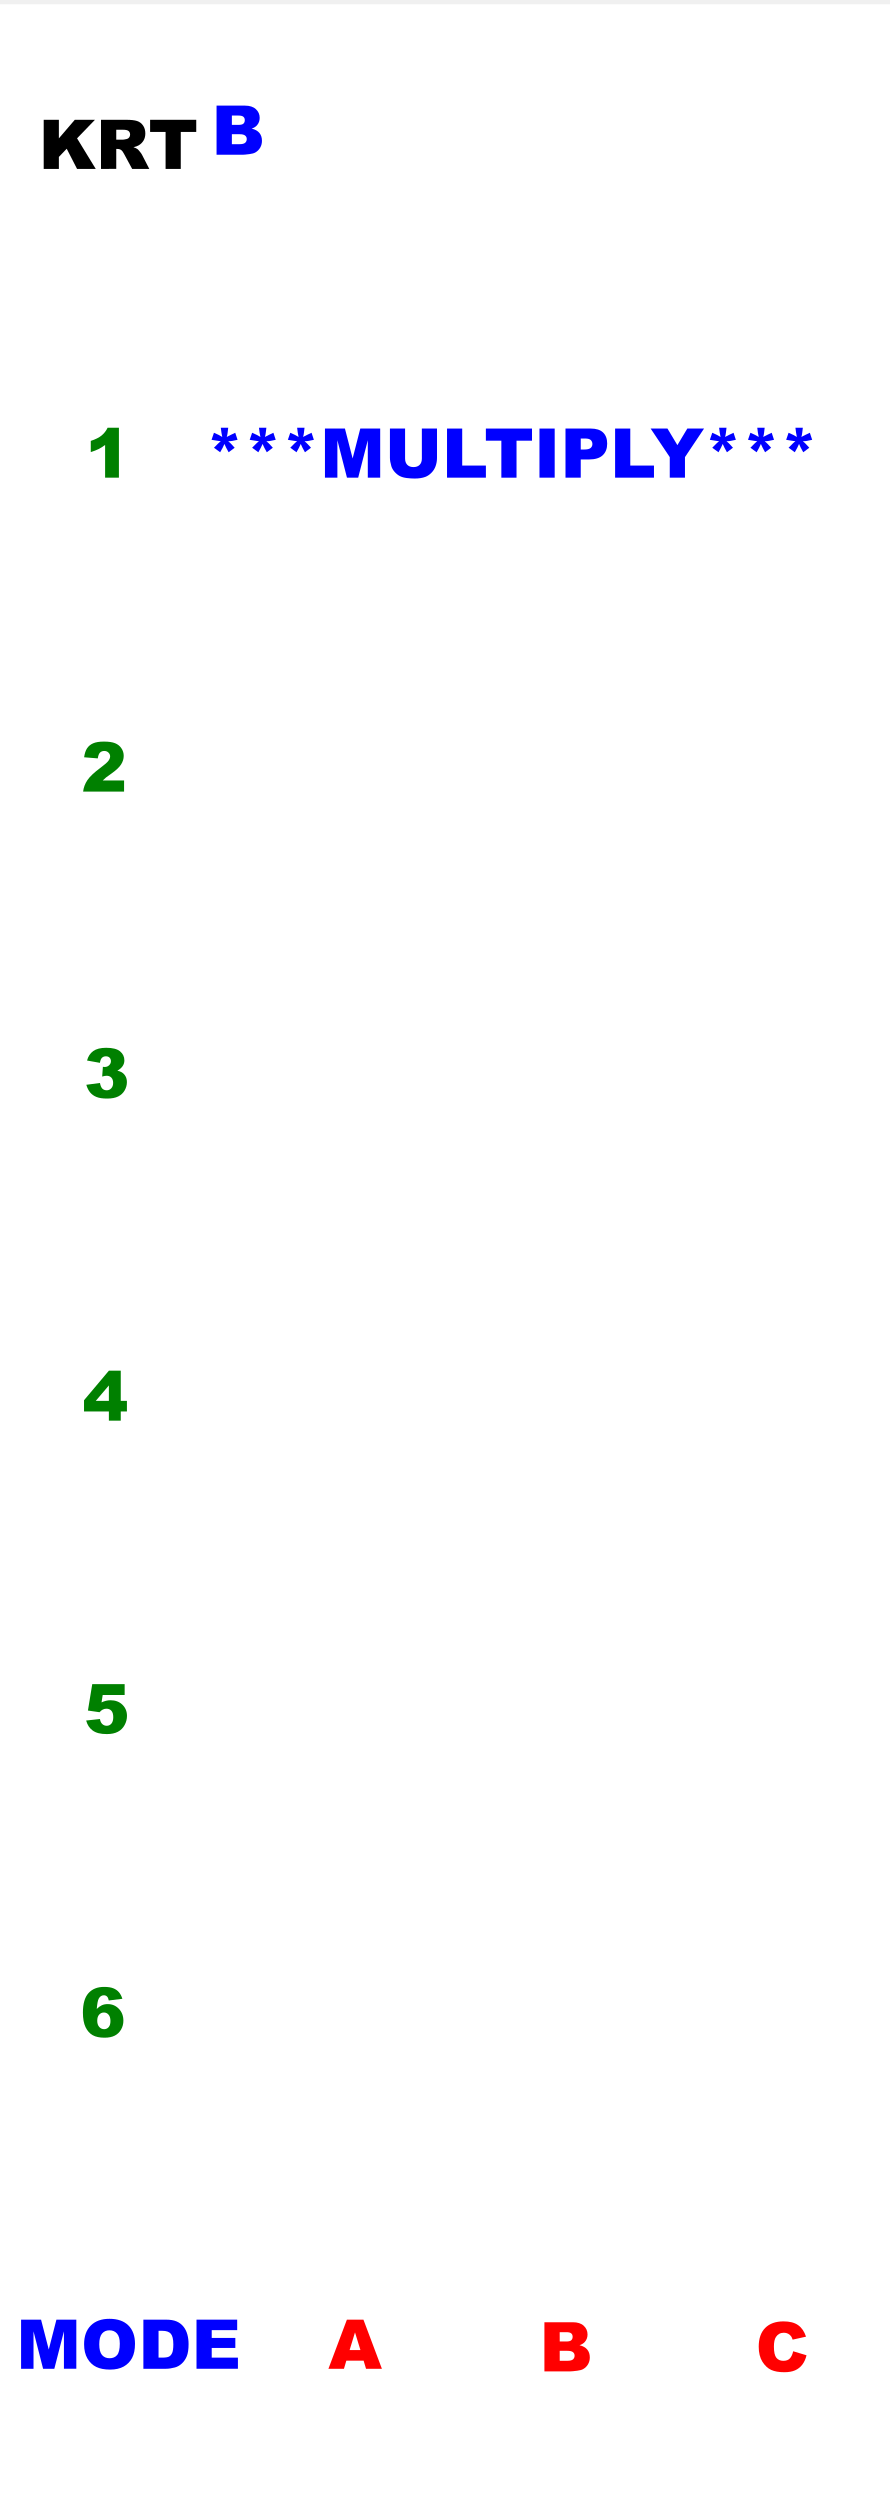
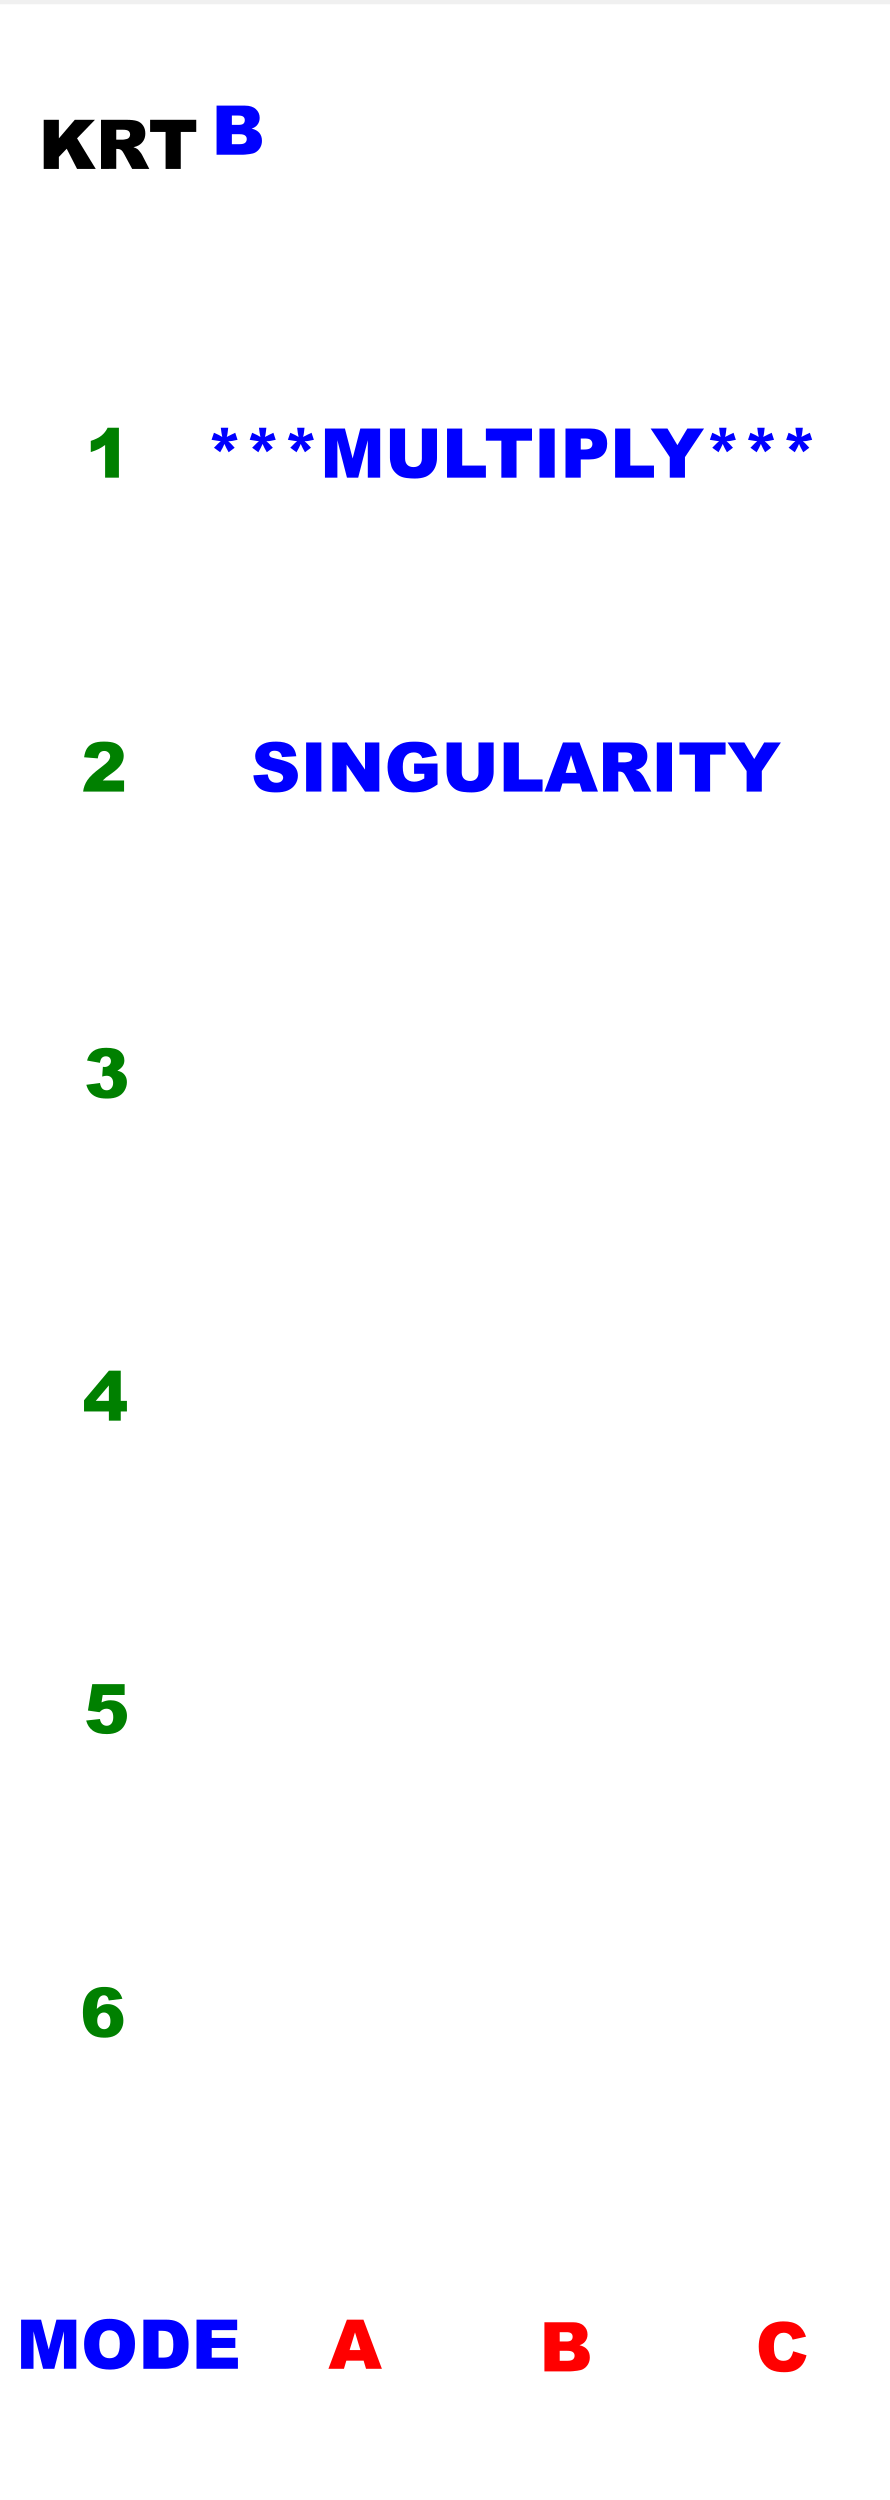
<svg xmlns="http://www.w3.org/2000/svg" width="45.72mm" height="128.542mm" viewBox="0 0 45.72 128.542" version="1.1" id="svg4541">
  <defs id="defs4535" />
  <g id="layer1" style="display:inline;opacity:1">
    <rect style="fill:#ffffff;stroke-width:0.372" id="rect111" width="45.839" height="128.323" x="0" y="0.219" />
  </g>
  <g id="layer4" transform="translate(0,28.00003)" style="display:inline">
    <text xml:space="preserve" style="font-style:normal;font-variant:normal;font-weight:normal;font-stretch:normal;font-size:4.586px;line-height:1.25;font-family:'Arial Black';-inkscape-font-specification:'Arial Black, Normal';font-variant-ligatures:normal;font-variant-caps:normal;font-variant-numeric:normal;text-align:center;letter-spacing:0px;word-spacing:0px;writing-mode:lr-tb;text-anchor:middle;fill:#000000;fill-opacity:1;stroke:none;stroke-width:0.265" x="11.906" y="-21.167" id="text115">
      <tspan id="tspan113" x="11.906" y="-17.055" style="stroke-width:0.265" />
    </text>
    <g aria-label="KRT" style="font-style:normal;font-variant:normal;font-weight:normal;font-stretch:normal;font-size:3.528px;line-height:1.25;font-family:'Arial Black';-inkscape-font-specification:'Arial Black, Normal';font-variant-ligatures:normal;font-variant-caps:normal;font-variant-numeric:normal;font-feature-settings:normal;text-align:center;letter-spacing:0px;word-spacing:0px;writing-mode:lr-tb;text-anchor:middle;fill:#000000;fill-opacity:1;stroke:none;stroke-width:0.265" id="text123" transform="translate(-12.17084,-117.4752)">
      <path d="m 14.418,95.635 h 0.78 v 0.954 l 0.818,-0.954 h 1.037 l -0.92,0.953 0.961,1.573 h -0.961 l -0.532,-1.039 -0.403,0.422 v 0.617 h -0.78 z" style="fill:#000000;stroke-width:0.265" id="path227" />
      <path d="m 17.364,98.16 v -2.525 h 1.301 q 0.362,0 0.553,0.062 0.191,0.062 0.308,0.231 0.117,0.167 0.117,0.408 0,0.21 -0.09,0.363 -0.09,0.152 -0.246,0.246 -0.1,0.06 -0.274,0.1 0.14,0.047 0.203,0.093 0.043,0.031 0.124,0.133 0.083,0.102 0.11,0.157 l 0.377,0.732 H 18.966 l -0.417,-0.772 q -0.079,-0.15 -0.141,-0.195 -0.084,-0.059 -0.191,-0.059 h -0.069 v 1.025 z m 0.784,-1.502 h 0.329 q 0.053,0 0.207,-0.034 0.078,-0.015 0.126,-0.079 0.05,-0.064 0.05,-0.146 0,-0.122 -0.078,-0.188 -0.078,-0.065 -0.291,-0.065 H 18.148 Z" style="fill:#000000;stroke-width:0.265" id="path229" />
      <path d="m 19.889,95.635 h 2.372 v 0.624 h -0.796 v 1.902 h -0.78 v -1.902 h -0.796 z" style="fill:#000000;stroke-width:0.265" id="path231" />
    </g>
    <g aria-label="Ω" style="font-style:normal;font-variant:normal;font-weight:normal;font-stretch:normal;font-size:3.528px;line-height:1.25;font-family:'Arial Black';-inkscape-font-specification:'Arial Black, Normal';font-variant-ligatures:normal;font-variant-caps:normal;font-variant-numeric:normal;font-feature-settings:normal;text-align:center;letter-spacing:0px;word-spacing:0px;writing-mode:lr-tb;text-anchor:middle;fill:#000000;fill-opacity:1;stroke:none;stroke-width:0.265" id="text107" transform="matrix(2.52226,0,0,2.48147,-16.86749,28.08487)" />
    <g aria-label="B" style="font-style:normal;font-variant:normal;font-weight:normal;font-stretch:normal;font-size:3.528px;line-height:1.25;font-family:'Arial Black';-inkscape-font-specification:'Arial Black, Normal';font-variant-ligatures:normal;font-variant-caps:normal;font-variant-numeric:normal;font-feature-settings:normal;text-align:center;letter-spacing:0px;word-spacing:0px;writing-mode:lr-tb;text-anchor:middle;fill:#0000ff;fill-opacity:1;stroke:none;stroke-width:0.265" id="text93">
      <path d="m 11.135,-22.569 h 1.461 q 0.365,0 0.56,0.181 0.196,0.181 0.196,0.448 0,0.224 -0.14,0.384 -0.093,0.107 -0.272,0.169 0.272,0.065 0.4,0.226 0.129,0.158 0.129,0.4 0,0.196 -0.091,0.353 -0.091,0.157 -0.25,0.248 -0.098,0.057 -0.296,0.083 -0.264,0.034 -0.35,0.034 h -1.347 z m 0.787,0.99 h 0.339 q 0.183,0 0.253,-0.062 0.072,-0.064 0.072,-0.183 0,-0.11 -0.072,-0.172 -0.071,-0.062 -0.248,-0.062 H 11.922 Z m 0,0.992 h 0.398 q 0.202,0 0.284,-0.071 0.083,-0.072 0.083,-0.193 0,-0.112 -0.083,-0.179 -0.081,-0.069 -0.286,-0.069 H 11.922 Z" style="stroke-width:0.265;fill:#0000ff" id="path95" />
    </g>
    <g aria-label="1" style="font-style:normal;font-variant:normal;font-weight:normal;font-stretch:normal;font-size:3.528px;line-height:1.25;font-family:'Arial Black';-inkscape-font-specification:'Arial Black, Normal';font-variant-ligatures:normal;font-variant-caps:normal;font-variant-numeric:normal;font-feature-settings:normal;text-align:center;letter-spacing:0px;word-spacing:0px;writing-mode:lr-tb;text-anchor:middle;fill:#008000;fill-opacity:1;stroke:none;stroke-width:0.265" id="text83" transform="translate(0.5291667)">
      <path d="m 5.585,-6.008 v 2.568 H 4.875 V -5.123 q -0.172,0.131 -0.334,0.212 -0.16,0.081 -0.403,0.155 v -0.575 q 0.358,-0.115 0.556,-0.277 0.198,-0.162 0.31,-0.4 z" style="fill:#008000;stroke-width:0.265" id="path206" />
    </g>
    <g aria-label="2" style="font-style:normal;font-variant:normal;font-weight:normal;font-stretch:normal;font-size:3.528px;line-height:1.25;font-family:'Arial Black';-inkscape-font-specification:'Arial Black, Normal';font-variant-ligatures:normal;font-variant-caps:normal;font-variant-numeric:normal;font-feature-settings:normal;text-align:center;letter-spacing:0px;word-spacing:0px;writing-mode:lr-tb;text-anchor:middle;fill:#008000;fill-opacity:1;stroke:none;stroke-width:0.265" id="text87">
      <path d="M 6.379,12.7 H 4.274 q 0.036,-0.312 0.219,-0.586 0.184,-0.276 0.689,-0.649 0.308,-0.229 0.394,-0.348 0.086,-0.119 0.086,-0.226 0,-0.115 -0.086,-0.196 -0.084,-0.083 -0.214,-0.083 -0.134,0 -0.22,0.084 -0.084,0.084 -0.114,0.298 l -0.703,-0.057 q 0.041,-0.296 0.152,-0.462 0.11,-0.167 0.31,-0.255 0.202,-0.09 0.556,-0.09 0.37,0 0.575,0.084 0.207,0.084 0.324,0.26 0.119,0.174 0.119,0.391 0,0.231 -0.136,0.441 Q 6.092,11.518 5.735,11.77 5.523,11.916 5.451,11.975 q -0.071,0.059 -0.167,0.153 h 1.096 z" style="fill:#008000;stroke-width:0.265" id="path203" />
    </g>
    <g aria-label="3" style="font-style:normal;font-variant:normal;font-weight:normal;font-stretch:normal;font-size:3.528px;line-height:1.25;font-family:'Arial Black';-inkscape-font-specification:'Arial Black, Normal';font-variant-ligatures:normal;font-variant-caps:normal;font-variant-numeric:normal;font-feature-settings:normal;text-align:center;letter-spacing:0px;word-spacing:0px;writing-mode:lr-tb;text-anchor:middle;fill:#008000;fill-opacity:1;stroke:none;stroke-width:0.265" id="text91">
      <path d="M 5.139,26.648 4.476,26.529 q 0.083,-0.317 0.317,-0.486 0.236,-0.169 0.667,-0.169 0.494,0 0.715,0.184 0.22,0.184 0.22,0.463 0,0.164 -0.09,0.296 -0.09,0.133 -0.27,0.233 0.146,0.036 0.224,0.084 0.126,0.078 0.195,0.205 0.071,0.126 0.071,0.301 0,0.22 -0.115,0.424 -0.115,0.202 -0.332,0.312 -0.217,0.109 -0.57,0.109 -0.345,0 -0.544,-0.081 Q 4.763,28.324 4.634,28.169 4.507,28.012 4.438,27.776 l 0.701,-0.093 q 0.041,0.212 0.127,0.295 0.088,0.081 0.222,0.081 0.141,0 0.234,-0.103 0.095,-0.103 0.095,-0.276 0,-0.176 -0.091,-0.272 -0.09,-0.096 -0.245,-0.096 -0.083,0 -0.227,0.041 l 0.036,-0.501 q 0.059,0.009 0.091,0.009 0.138,0 0.229,-0.088 0.093,-0.088 0.093,-0.208 0,-0.115 -0.069,-0.184 -0.069,-0.069 -0.189,-0.069 -0.124,0 -0.202,0.076 -0.078,0.074 -0.105,0.262 z" style="fill:#008000;stroke-width:0.265" id="path200" />
    </g>
    <g aria-label="4" style="font-style:normal;font-variant:normal;font-weight:normal;font-stretch:normal;font-size:3.528px;line-height:1.25;font-family:'Arial Black';-inkscape-font-specification:'Arial Black, Normal';font-variant-ligatures:normal;font-variant-caps:normal;font-variant-numeric:normal;font-feature-settings:normal;text-align:center;letter-spacing:0px;word-spacing:0px;writing-mode:lr-tb;text-anchor:middle;fill:#008000;fill-opacity:1;stroke:none;stroke-width:0.265" id="text95">
      <path d="M 5.598,44.573 H 4.32 V 43.996 L 5.598,42.477 H 6.209 v 1.552 h 0.317 v 0.544 H 6.209 v 0.472 H 5.598 Z m 0,-0.544 v -0.794 l -0.675,0.794 z" style="fill:#008000;stroke-width:0.265" id="path197" />
    </g>
    <g aria-label="5" style="font-style:normal;font-variant:normal;font-weight:normal;font-stretch:normal;font-size:3.528px;line-height:1.25;font-family:'Arial Black';-inkscape-font-specification:'Arial Black, Normal';font-variant-ligatures:normal;font-variant-caps:normal;font-variant-numeric:normal;font-feature-settings:normal;text-align:center;letter-spacing:0px;word-spacing:0px;writing-mode:lr-tb;text-anchor:middle;fill:#000000;fill-opacity:1;stroke:none;stroke-width:0.265" id="text99">
      <path d="m 4.743,58.593 h 1.666 v 0.56 H 5.28 l -0.06,0.379 q 0.117,-0.055 0.231,-0.083 0.115,-0.028 0.227,-0.028 0.379,0 0.615,0.229 0.236,0.229 0.236,0.577 0,0.245 -0.122,0.47 -0.121,0.226 -0.345,0.345 -0.222,0.119 -0.57,0.119 -0.25,0 -0.429,-0.047 Q 4.885,61.067 4.76,60.974 4.636,60.879 4.558,60.76 4.481,60.642 4.429,60.464 l 0.71,-0.078 q 0.026,0.171 0.121,0.26 0.095,0.088 0.226,0.088 0.146,0 0.241,-0.11 0.096,-0.112 0.096,-0.332 0,-0.226 -0.096,-0.331 -0.096,-0.105 -0.257,-0.105 -0.102,0 -0.196,0.05 -0.071,0.036 -0.155,0.131 l -0.598,-0.086 z" style="fill:#008000;stroke-width:0.265" id="path194" />
    </g>
    <g aria-label="6" style="font-style:normal;font-variant:normal;font-weight:normal;font-stretch:normal;font-size:3.528px;line-height:1.25;font-family:'Arial Black';-inkscape-font-specification:'Arial Black, Normal';font-variant-ligatures:normal;font-variant-caps:normal;font-variant-numeric:normal;font-feature-settings:normal;text-align:center;letter-spacing:0px;word-spacing:0px;writing-mode:lr-tb;text-anchor:middle;fill:#000000;fill-opacity:1;stroke:none;stroke-width:0.265" id="text103">
      <path d="m 6.291,74.772 -0.698,0.086 q -0.028,-0.146 -0.093,-0.207 -0.064,-0.06 -0.158,-0.06 -0.171,0 -0.265,0.172 -0.069,0.124 -0.102,0.531 0.126,-0.127 0.258,-0.188 0.133,-0.062 0.307,-0.062 0.338,0 0.57,0.241 0.234,0.241 0.234,0.612 0,0.25 -0.119,0.456 -0.117,0.207 -0.327,0.314 -0.208,0.105 -0.524,0.105 -0.379,0 -0.608,-0.129 Q 4.537,76.514 4.399,76.231 4.263,75.947 4.263,75.48 q 0,-0.684 0.288,-1.001 0.288,-0.319 0.798,-0.319 0.301,0 0.475,0.071 0.176,0.069 0.291,0.203 0.115,0.134 0.176,0.338 z m -1.292,1.125 q 0,0.205 0.103,0.322 0.103,0.115 0.253,0.115 0.138,0 0.231,-0.105 0.093,-0.105 0.093,-0.314 0,-0.214 -0.096,-0.326 -0.096,-0.112 -0.239,-0.112 -0.146,0 -0.246,0.109 -0.098,0.109 -0.098,0.31 z" style="fill:#008000;stroke-width:0.265" id="path191" />
    </g>
    <g aria-label="MODE" style="font-style:normal;font-variant:normal;font-weight:normal;font-stretch:normal;font-size:3.528px;line-height:1.25;font-family:'Arial Black';-inkscape-font-specification:'Arial Black, Normal';font-variant-ligatures:normal;font-variant-caps:normal;font-variant-numeric:normal;font-feature-settings:normal;text-align:center;letter-spacing:0px;word-spacing:0px;writing-mode:lr-tb;text-anchor:middle;fill:#000000;fill-opacity:1;stroke:none;stroke-width:0.265" id="text176">
      <path d="m 1.084,91.269 h 1.027 l 0.396,1.537 0.394,-1.537 h 1.023 v 2.525 H 3.287 V 91.869 L 2.793,93.795 H 2.216 L 1.723,91.869 v 1.926 H 1.084 Z" style="fill:#0000ff;stroke-width:0.265" id="path209" />
      <path d="m 4.324,92.534 q 0,-0.618 0.345,-0.963 0.345,-0.345 0.959,-0.345 0.63,0 0.972,0.339 0.341,0.338 0.341,0.947 0,0.443 -0.15,0.727 -0.148,0.282 -0.431,0.441 -0.281,0.157 -0.701,0.157 -0.427,0 -0.708,-0.136 Q 4.672,93.566 4.498,93.271 4.324,92.977 4.324,92.534 Z m 0.78,0.003 q 0,0.382 0.141,0.549 0.143,0.167 0.388,0.167 0.251,0 0.389,-0.164 0.138,-0.164 0.138,-0.587 0,-0.357 -0.145,-0.52 -0.143,-0.165 -0.389,-0.165 -0.236,0 -0.379,0.167 -0.143,0.167 -0.143,0.553 z" style="fill:#0000ff;stroke-width:0.265" id="path211" />
      <path d="m 7.372,91.269 h 1.159 q 0.343,0 0.553,0.093 0.212,0.093 0.35,0.267 0.138,0.174 0.2,0.405 0.062,0.231 0.062,0.489 0,0.405 -0.093,0.629 -0.091,0.222 -0.255,0.374 -0.164,0.15 -0.351,0.2 -0.257,0.069 -0.465,0.069 H 7.372 Z m 0.78,0.572 v 1.38 h 0.191 q 0.245,0 0.348,-0.053 0.103,-0.055 0.162,-0.189 0.059,-0.136 0.059,-0.439 0,-0.401 -0.131,-0.549 -0.131,-0.148 -0.434,-0.148 z" style="fill:#0000ff;stroke-width:0.265" id="path213" />
      <path d="m 10.104,91.269 h 2.091 v 0.539 H 10.886 v 0.401 h 1.214 v 0.515 H 10.886 v 0.498 h 1.347 v 0.572 h -2.129 z" style="fill:#0000ff;stroke-width:0.265" id="path215" />
    </g>
    <g aria-label="A" style="font-style:normal;font-variant:normal;font-weight:normal;font-stretch:normal;font-size:3.528px;line-height:1.25;font-family:'Arial Black';-inkscape-font-specification:'Arial Black, Normal';font-variant-ligatures:normal;font-variant-caps:normal;font-variant-numeric:normal;font-feature-settings:normal;text-align:center;letter-spacing:0px;word-spacing:0px;writing-mode:lr-tb;text-anchor:middle;fill:#ff0000;fill-opacity:1;stroke:none;stroke-width:0.265" id="text252">
      <path d="m 18.696,93.378 h -0.889 l -0.122,0.417 h -0.798 l 0.949,-2.525 h 0.851 l 0.949,2.525 h -0.816 z m -0.164,-0.546 -0.279,-0.908 -0.277,0.908 z" style="fill:#ff0000;stroke-width:0.265" id="path280" />
    </g>
    <g aria-label="B" style="font-style:normal;font-variant:normal;font-weight:normal;font-stretch:normal;font-size:3.528px;line-height:1.25;font-family:'Arial Black';-inkscape-font-specification:'Arial Black, Normal';font-variant-ligatures:normal;font-variant-caps:normal;font-variant-numeric:normal;font-feature-settings:normal;text-align:center;letter-spacing:0px;word-spacing:0px;writing-mode:lr-tb;text-anchor:middle;fill:#ff0000;fill-opacity:1;stroke:none;stroke-width:0.265" id="text256">
      <path d="m 27.992,91.402 h 1.461 q 0.365,0 0.56,0.181 0.196,0.181 0.196,0.448 0,0.224 -0.14,0.384 -0.093,0.107 -0.272,0.169 0.272,0.065 0.4,0.226 0.129,0.158 0.129,0.4 0,0.196 -0.091,0.353 -0.091,0.157 -0.25,0.248 -0.098,0.057 -0.296,0.083 -0.264,0.034 -0.35,0.034 h -1.347 z m 0.787,0.99 h 0.339 q 0.183,0 0.253,-0.062 0.072,-0.064 0.072,-0.183 0,-0.11 -0.072,-0.172 -0.071,-0.062 -0.248,-0.062 h -0.345 z m 0,0.992 h 0.398 q 0.202,0 0.284,-0.071 0.083,-0.072 0.083,-0.193 0,-0.112 -0.083,-0.179 -0.081,-0.069 -0.286,-0.069 h -0.396 z" style="fill:#ff0000;stroke-width:0.265" id="path277" />
    </g>
    <g aria-label="C" style="font-style:normal;font-variant:normal;font-weight:normal;font-stretch:normal;font-size:3.528px;line-height:1.25;font-family:'Arial Black';-inkscape-font-specification:'Arial Black, Normal';font-variant-ligatures:normal;font-variant-caps:normal;font-variant-numeric:normal;font-feature-settings:normal;text-align:center;letter-spacing:0px;word-spacing:0px;writing-mode:lr-tb;text-anchor:middle;fill:#ff0000;fill-opacity:1;stroke:none;stroke-width:0.265" id="text260" transform="translate(0.5291667)">
      <path d="m 40.255,92.895 0.684,0.207 q -0.069,0.288 -0.217,0.481 -0.148,0.193 -0.369,0.291 -0.219,0.098 -0.558,0.098 -0.412,0 -0.674,-0.119 -0.26,-0.121 -0.45,-0.422 -0.189,-0.301 -0.189,-0.772 0,-0.627 0.332,-0.963 0.334,-0.338 0.944,-0.338 0.477,0 0.749,0.193 0.274,0.193 0.407,0.593 l -0.689,0.153 q -0.036,-0.115 -0.076,-0.169 -0.065,-0.09 -0.16,-0.138 -0.095,-0.048 -0.212,-0.048 -0.265,0 -0.407,0.214 -0.107,0.158 -0.107,0.498 0,0.42 0.127,0.577 0.127,0.155 0.358,0.155 0.224,0 0.338,-0.126 0.115,-0.126 0.167,-0.365 z" style="fill:#ff0000;stroke-width:0.265" id="path274" />
    </g>
    <g aria-label="***MULTIPLY***" style="font-style:normal;font-variant:normal;font-weight:normal;font-stretch:normal;font-size:3.528px;line-height:1.25;font-family:'Arial Black';-inkscape-font-specification:'Arial Black, Normal';font-variant-ligatures:normal;font-variant-caps:normal;font-variant-numeric:normal;font-feature-settings:normal;text-align:center;letter-spacing:0px;word-spacing:0px;writing-mode:lr-tb;text-anchor:middle;fill:#0000ff;fill-opacity:1;stroke:none;stroke-width:0.265" id="text52">
      <path d="m 11.353,-6.008 h 0.381 l -0.031,0.26 q -0.01,0.095 -0.043,0.215 0.065,-0.033 0.086,-0.045 0.072,-0.04 0.11,-0.057 l 0.239,-0.114 0.119,0.363 -0.265,0.055 q -0.072,0.014 -0.215,0.019 0.096,0.076 0.153,0.138 l 0.179,0.195 -0.31,0.233 -0.127,-0.233 q -0.028,-0.05 -0.09,-0.195 -0.067,0.158 -0.09,0.195 l -0.129,0.233 -0.319,-0.233 0.193,-0.195 q 0.081,-0.081 0.158,-0.138 -0.079,-0.007 -0.208,-0.031 l -0.267,-0.043 0.124,-0.363 0.239,0.109 q 0.038,0.017 0.188,0.107 -0.033,-0.145 -0.041,-0.215 z" style="fill:#0000ff;stroke-width:0.265" id="path54" />
      <path d="m 13.315,-6.008 h 0.381 l -0.031,0.26 q -0.01,0.095 -0.043,0.215 0.065,-0.033 0.086,-0.045 0.072,-0.04 0.11,-0.057 l 0.239,-0.114 0.119,0.363 -0.265,0.055 q -0.072,0.014 -0.215,0.019 0.096,0.076 0.153,0.138 l 0.179,0.195 -0.31,0.233 -0.127,-0.233 q -0.028,-0.05 -0.09,-0.195 -0.067,0.158 -0.09,0.195 l -0.129,0.233 -0.319,-0.233 0.193,-0.195 q 0.081,-0.081 0.158,-0.138 -0.079,-0.007 -0.208,-0.031 l -0.267,-0.043 0.124,-0.363 0.239,0.109 q 0.038,0.017 0.188,0.107 -0.033,-0.145 -0.041,-0.215 z" style="fill:#0000ff;stroke-width:0.265" id="path56" />
      <path d="m 15.277,-6.008 h 0.381 l -0.031,0.26 q -0.01,0.095 -0.043,0.215 0.065,-0.033 0.086,-0.045 0.072,-0.04 0.11,-0.057 l 0.239,-0.114 0.119,0.363 -0.265,0.055 q -0.072,0.014 -0.215,0.019 0.096,0.076 0.153,0.138 l 0.179,0.195 -0.31,0.233 -0.127,-0.233 q -0.028,-0.05 -0.09,-0.195 -0.067,0.158 -0.09,0.195 l -0.129,0.233 -0.319,-0.233 0.193,-0.195 q 0.081,-0.081 0.158,-0.138 -0.079,-0.007 -0.208,-0.031 l -0.267,-0.043 0.124,-0.363 0.239,0.109 q 0.038,0.017 0.188,0.107 -0.033,-0.145 -0.041,-0.215 z" style="fill:#0000ff;stroke-width:0.265" id="path58" />
      <path d="m 16.708,-5.965 h 1.027 l 0.396,1.537 0.394,-1.537 h 1.023 v 2.525 h -0.637 v -1.926 l -0.494,1.926 h -0.577 l -0.493,-1.926 v 1.926 h -0.639 z" style="fill:#0000ff;stroke-width:0.265" id="path60" />
      <path d="m 21.69,-5.965 h 0.779 v 1.506 q 0,0.224 -0.071,0.424 -0.069,0.198 -0.219,0.348 -0.148,0.148 -0.312,0.208 -0.227,0.084 -0.546,0.084 -0.184,0 -0.403,-0.026 -0.217,-0.026 -0.363,-0.102 -0.146,-0.078 -0.269,-0.219 -0.121,-0.141 -0.165,-0.291 -0.072,-0.241 -0.072,-0.427 V -5.965 h 0.779 v 1.542 q 0,0.207 0.114,0.324 0.115,0.115 0.319,0.115 0.202,0 0.315,-0.114 0.115,-0.115 0.115,-0.326 z" style="fill:#0000ff;stroke-width:0.265" id="path62" />
      <path d="m 22.985,-5.965 h 0.78 v 1.903 h 1.218 v 0.622 h -1.998 z" style="fill:#0000ff;stroke-width:0.265" id="path64" />
      <path d="m 24.982,-5.965 h 2.372 v 0.624 h -0.796 v 1.902 h -0.78 v -1.902 h -0.796 z" style="fill:#0000ff;stroke-width:0.265" id="path66" />
      <path d="m 27.738,-5.965 h 0.782 v 2.525 h -0.782 z" style="fill:#0000ff;stroke-width:0.265" id="path68" />
      <path d="m 29.076,-5.965 h 1.297 q 0.424,0 0.634,0.202 0.212,0.202 0.212,0.574 0,0.382 -0.231,0.598 -0.229,0.215 -0.701,0.215 h -0.427 v 0.937 h -0.784 z m 0.784,1.077 h 0.191 q 0.226,0 0.317,-0.078 0.091,-0.079 0.091,-0.202 0,-0.119 -0.079,-0.202 -0.079,-0.083 -0.298,-0.083 h -0.222 z" style="fill:#0000ff;stroke-width:0.265" id="path70" />
      <path d="m 31.627,-5.965 h 0.78 v 1.903 h 1.218 v 0.622 h -1.998 z" style="fill:#0000ff;stroke-width:0.265" id="path72" />
      <path d="m 33.453,-5.965 h 0.866 l 0.51,0.853 0.51,-0.853 h 0.861 L 35.219,-4.497 v 1.058 h -0.782 v -1.058 z" style="fill:#0000ff;stroke-width:0.265" id="path74" />
      <path d="m 36.974,-6.008 h 0.381 l -0.031,0.26 q -0.01,0.095 -0.043,0.215 0.065,-0.033 0.086,-0.045 0.072,-0.04 0.11,-0.057 l 0.239,-0.114 0.119,0.363 -0.265,0.055 q -0.072,0.014 -0.215,0.019 0.096,0.076 0.153,0.138 l 0.179,0.195 -0.31,0.233 -0.127,-0.233 q -0.028,-0.05 -0.09,-0.195 -0.067,0.158 -0.09,0.195 l -0.129,0.233 -0.319,-0.233 0.193,-0.195 q 0.081,-0.081 0.158,-0.138 -0.079,-0.007 -0.208,-0.031 l -0.267,-0.043 0.124,-0.363 0.239,0.109 q 0.038,0.017 0.188,0.107 -0.033,-0.145 -0.041,-0.215 z" style="fill:#0000ff;stroke-width:0.265" id="path76" />
      <path d="m 38.936,-6.008 h 0.381 l -0.031,0.26 q -0.01,0.095 -0.043,0.215 0.065,-0.033 0.086,-0.045 0.072,-0.04 0.11,-0.057 l 0.239,-0.114 0.119,0.363 -0.265,0.055 q -0.072,0.014 -0.215,0.019 0.096,0.076 0.153,0.138 l 0.179,0.195 -0.31,0.233 -0.127,-0.233 q -0.028,-0.05 -0.09,-0.195 -0.067,0.158 -0.09,0.195 l -0.129,0.233 -0.319,-0.233 0.193,-0.195 q 0.081,-0.081 0.158,-0.138 -0.079,-0.007 -0.208,-0.031 l -0.267,-0.043 0.124,-0.363 0.239,0.109 q 0.038,0.017 0.188,0.107 -0.033,-0.145 -0.041,-0.215 z" style="fill:#0000ff;stroke-width:0.265" id="path78" />
      <path d="m 40.898,-6.008 h 0.381 l -0.031,0.26 q -0.01,0.095 -0.043,0.215 0.065,-0.033 0.086,-0.045 0.072,-0.04 0.11,-0.057 l 0.239,-0.114 0.119,0.363 -0.265,0.055 q -0.072,0.014 -0.215,0.019 0.096,0.076 0.153,0.138 l 0.179,0.195 -0.31,0.233 -0.127,-0.233 q -0.028,-0.05 -0.09,-0.195 -0.067,0.158 -0.09,0.195 l -0.129,0.233 -0.319,-0.233 0.193,-0.195 q 0.081,-0.081 0.158,-0.138 -0.079,-0.007 -0.208,-0.031 l -0.267,-0.043 0.124,-0.363 0.239,0.109 q 0.038,0.017 0.188,0.107 -0.033,-0.145 -0.041,-0.215 z" style="fill:#0000ff;stroke-width:0.265" id="path80" />
    </g>
+     <g aria-label="SINGULARITY" style="font-style:normal;font-variant:normal;font-weight:normal;font-stretch:normal;font-size:3.528px;line-height:1.25;font-family:'Arial Black';-inkscape-font-specification:'Arial Black, Normal';font-variant-ligatures:normal;font-variant-caps:normal;font-variant-numeric:normal;font-feature-settings:normal;text-align:center;letter-spacing:0px;word-spacing:0px;writing-mode:lr-tb;text-anchor:middle;fill:#0000ff;fill-opacity:1;stroke:none;stroke-width:0.265" id="text67">
+       <path d="m 13.026,11.865 0.742,-0.047 q 0.024,0.181 0.098,0.276 0.121,0.153 0.345,0.153 0.167,0 0.257,-0.078 0.091,-0.079 0.091,-0.183 0,-0.098 -0.086,-0.176 -0.086,-0.078 -0.4,-0.146 -0.513,-0.115 -0.732,-0.307 -0.22,-0.191 -0.22,-0.487 0,-0.195 0.112,-0.367 0.114,-0.174 0.339,-0.272 0.227,-0.1 0.622,-0.1 0.484,0 0.737,0.181 0.255,0.179 0.303,0.572 l -0.736,0.043 q -0.029,-0.171 -0.124,-0.248 -0.093,-0.078 -0.258,-0.078 -0.136,0 -0.205,0.059 -0.069,0.057 -0.069,0.14 0,0.06 0.057,0.109 0.055,0.05 0.262,0.093 0.512,0.11 0.732,0.224 0.222,0.112 0.322,0.279 0.102,0.167 0.102,0.374 0,0.243 -0.134,0.448 -0.134,0.205 -0.376,0.312 -0.241,0.105 -0.608,0.105 -0.644,0 -0.892,-0.248 -0.248,-0.248 -0.281,-0.63 z" style="fill:#0000ff;stroke-width:0.265" id="path69" />
+       <path d="m 15.74,10.175 h 0.782 v 2.525 h -0.782 z" style="fill:#0000ff;stroke-width:0.265" id="path71" />
+       <path d="m 17.088,10.175 h 0.729 l 0.951,1.397 v -1.397 h 0.736 v 2.525 h -0.736 l -0.946,-1.387 v 1.387 h -0.734 z" style="fill:#0000ff;stroke-width:0.265" id="path73" />
+       <path d="M 21.291,11.785 V 11.26 h 1.206 v 1.077 q -0.346,0.236 -0.613,0.322 -0.265,0.084 -0.63,0.084 -0.45,0 -0.734,-0.153 -0.282,-0.153 -0.439,-0.456 -0.155,-0.303 -0.155,-0.696 0,-0.413 0.171,-0.718 0.171,-0.307 0.5,-0.465 0.257,-0.122 0.691,-0.122 0.419,0 0.625,0.076 0.208,0.076 0.345,0.236 0.138,0.158 0.207,0.403 l -0.753,0.134 q -0.047,-0.143 -0.158,-0.219 -0.11,-0.076 -0.282,-0.076 -0.257,0 -0.41,0.179 -0.152,0.177 -0.152,0.563 0,0.41 0.153,0.586 0.155,0.176 0.431,0.176 0.131,0 0.25,-0.038 0.119,-0.038 0.272,-0.129 v -0.238 z" style="fill:#0000ff;stroke-width:0.265" id="path75" />
+       <path d="m 24.603,10.175 h 0.779 v 1.506 q 0,0.224 -0.071,0.424 -0.069,0.198 -0.219,0.348 -0.148,0.148 -0.312,0.208 -0.227,0.084 -0.546,0.084 -0.184,0 -0.403,-0.026 -0.217,-0.026 -0.363,-0.102 -0.146,-0.078 -0.269,-0.219 -0.121,-0.141 -0.165,-0.291 -0.072,-0.241 -0.072,-0.427 v -1.506 h 0.779 v 1.542 q 0,0.207 0.114,0.324 0.115,0.115 0.319,0.115 0.202,0 0.315,-0.114 0.115,-0.115 0.115,-0.326 z" style="fill:#0000ff;stroke-width:0.265" id="path77" />
+       <path d="m 25.898,10.175 h 0.78 v 1.903 h 1.218 v 0.622 h -1.998 z" style="fill:#0000ff;stroke-width:0.265" id="path79" />
+       <path d="m 29.805,12.283 h -0.889 l -0.122,0.417 h -0.798 l 0.949,-2.525 h 0.851 l 0.949,2.525 h -0.816 z m -0.164,-0.546 -0.279,-0.908 -0.277,0.908 z" style="fill:#0000ff;stroke-width:0.265" id="path81" />
+       <path d="m 31.006,12.7 v -2.525 h 1.301 q 0.362,0 0.553,0.062 0.191,0.062 0.308,0.231 0.117,0.167 0.117,0.408 0,0.21 -0.09,0.363 -0.09,0.152 -0.246,0.246 -0.1,0.06 -0.274,0.1 0.14,0.047 0.203,0.093 0.043,0.031 0.124,0.133 0.083,0.102 0.11,0.157 l 0.377,0.732 h -0.882 l -0.417,-0.772 q -0.079,-0.15 -0.141,-0.195 -0.084,-0.059 -0.191,-0.059 h -0.069 v 1.025 z m 0.784,-1.502 h 0.329 q 0.053,0 0.207,-0.034 0.078,-0.015 0.126,-0.079 0.05,-0.064 0.05,-0.146 0,-0.122 -0.078,-0.188 -0.078,-0.065 -0.291,-0.065 h -0.343 z" style="fill:#0000ff;stroke-width:0.265" id="path83" />
+       <path d="M 33.77,10.175 H 34.552 V 12.7 H 33.77 Z" style="fill:#0000ff;stroke-width:0.265" id="path85" />
+       <path d="m 34.935,10.175 h 2.372 v 0.624 h -0.796 v 1.902 h -0.78 v -1.902 h -0.796 z" style="fill:#0000ff;stroke-width:0.265" id="path87" />
+       <path d="m 37.405,10.175 h 0.866 l 0.51,0.853 0.51,-0.853 h 0.861 l -0.982,1.468 v 1.058 h -0.782 v -1.058 z" style="fill:#0000ff;stroke-width:0.265" id="path89" />
+     </g>
  </g>
</svg>
